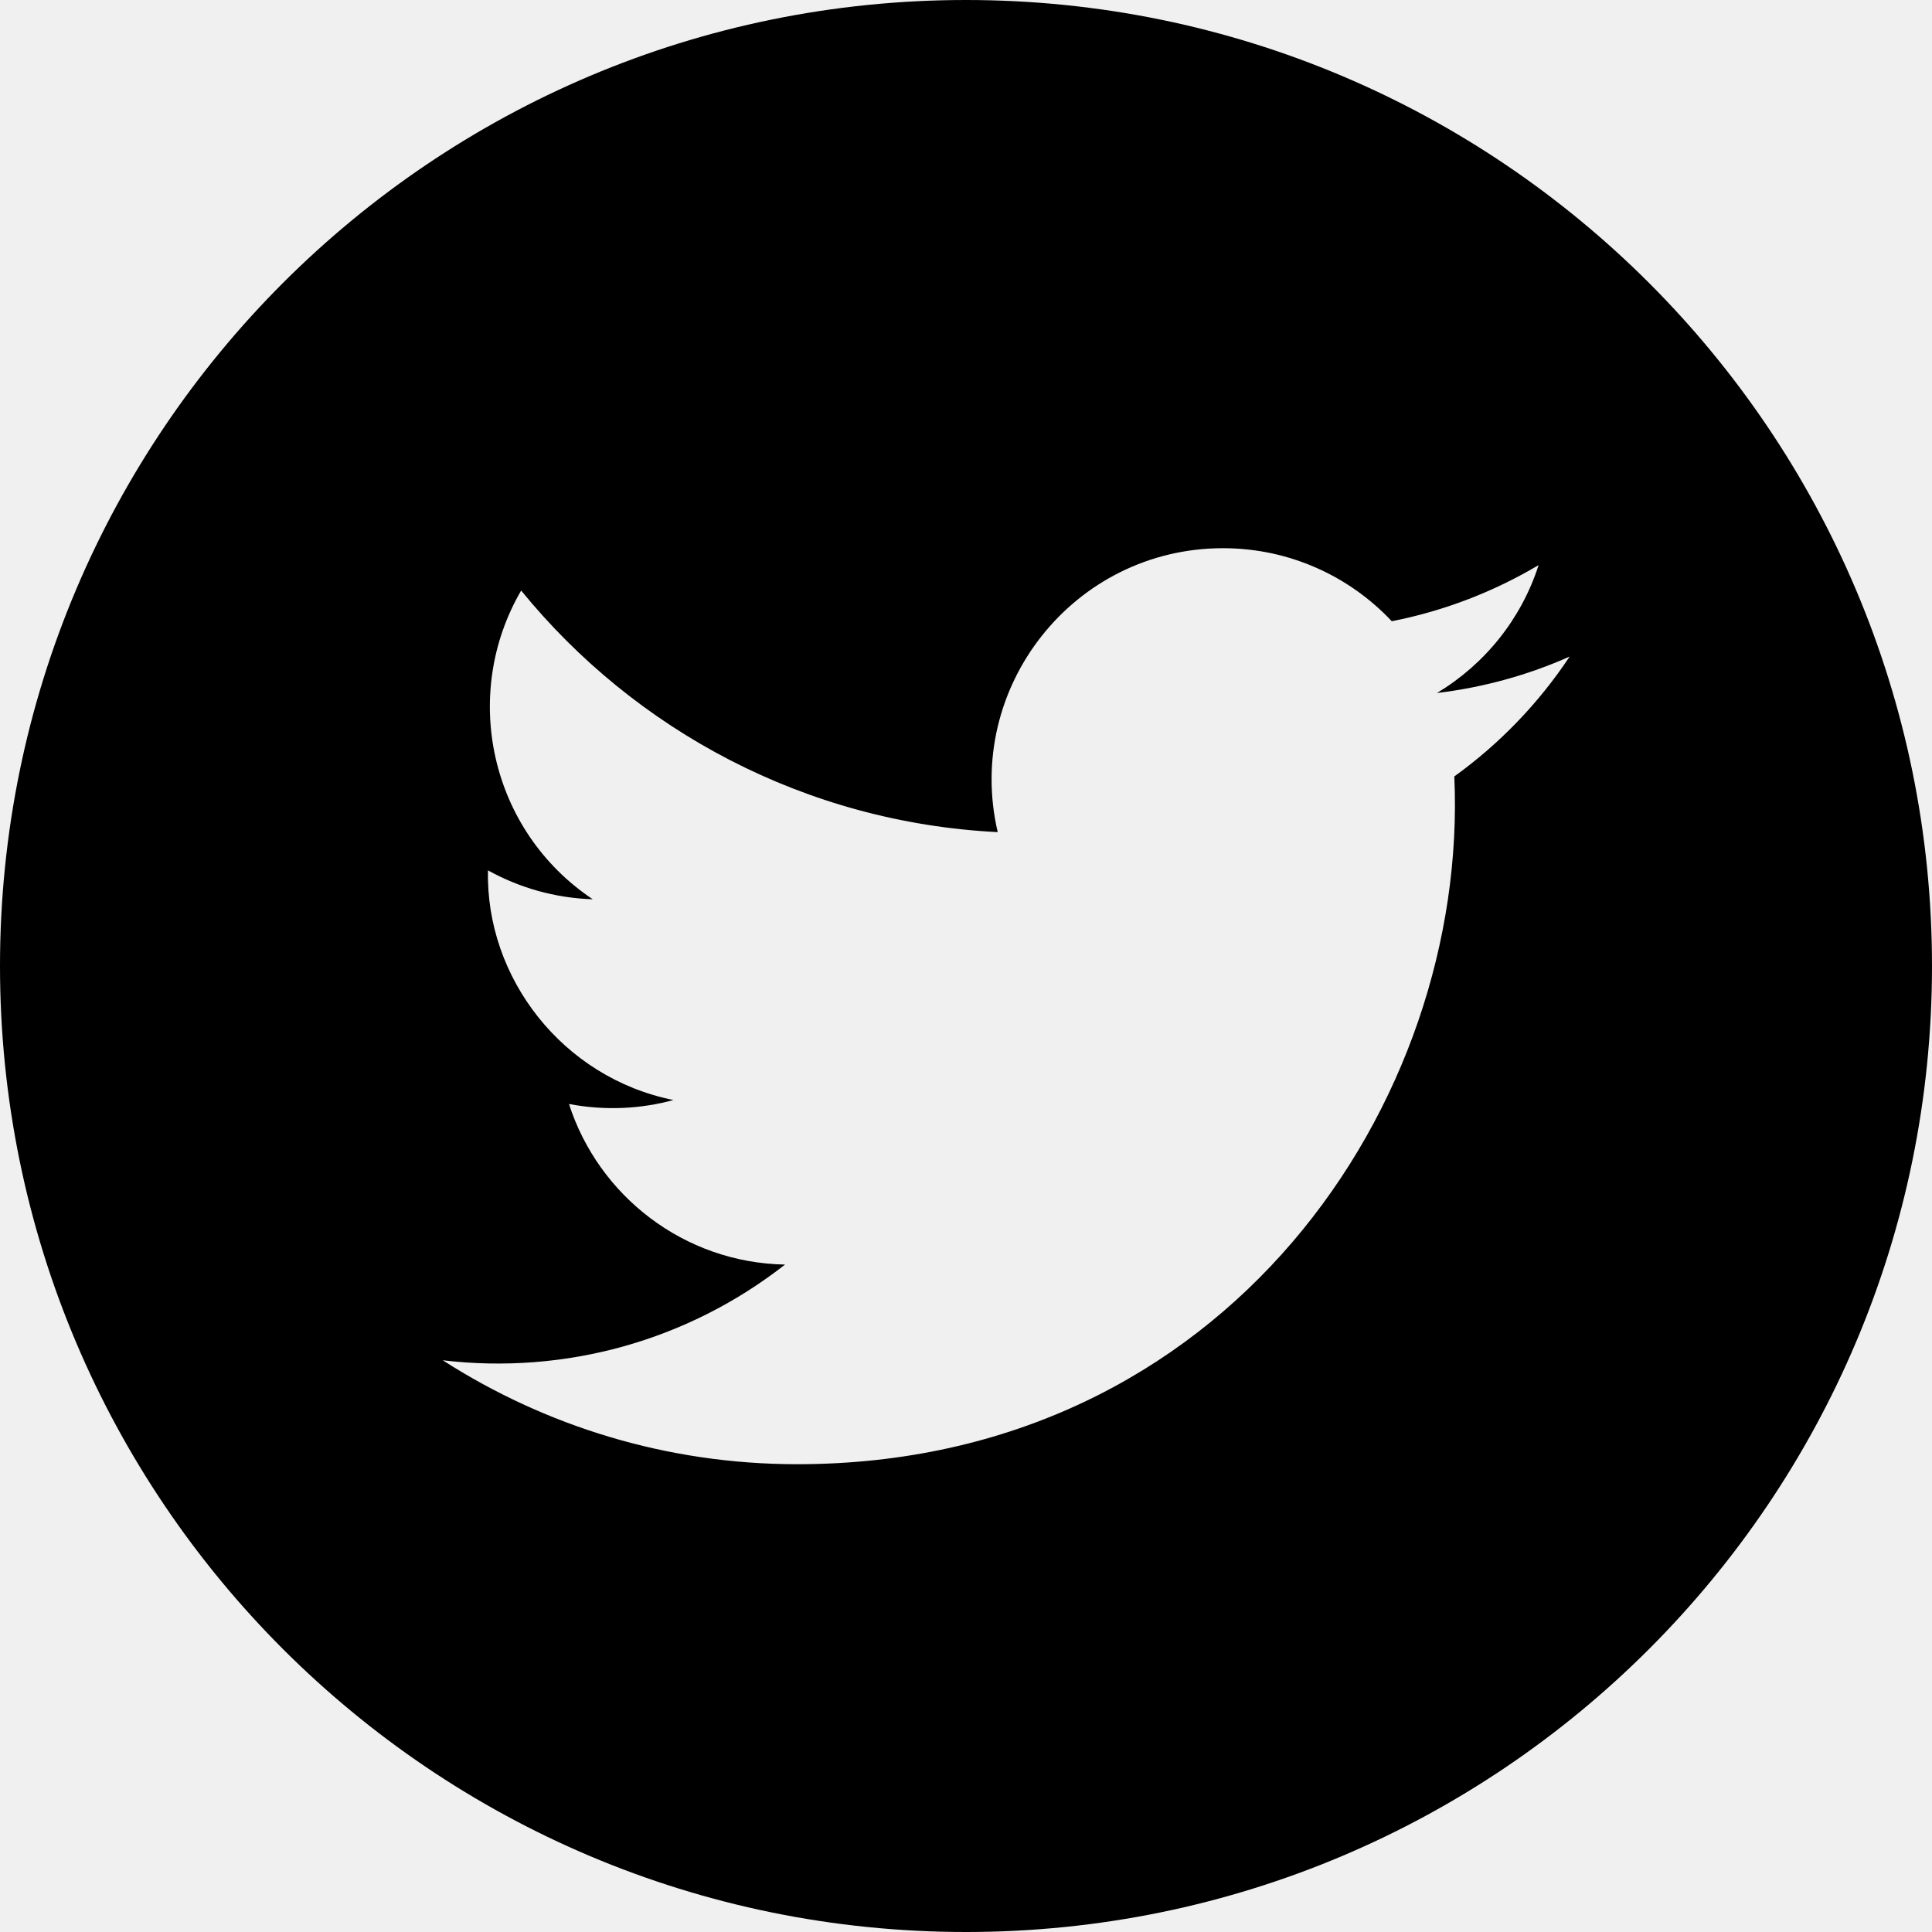
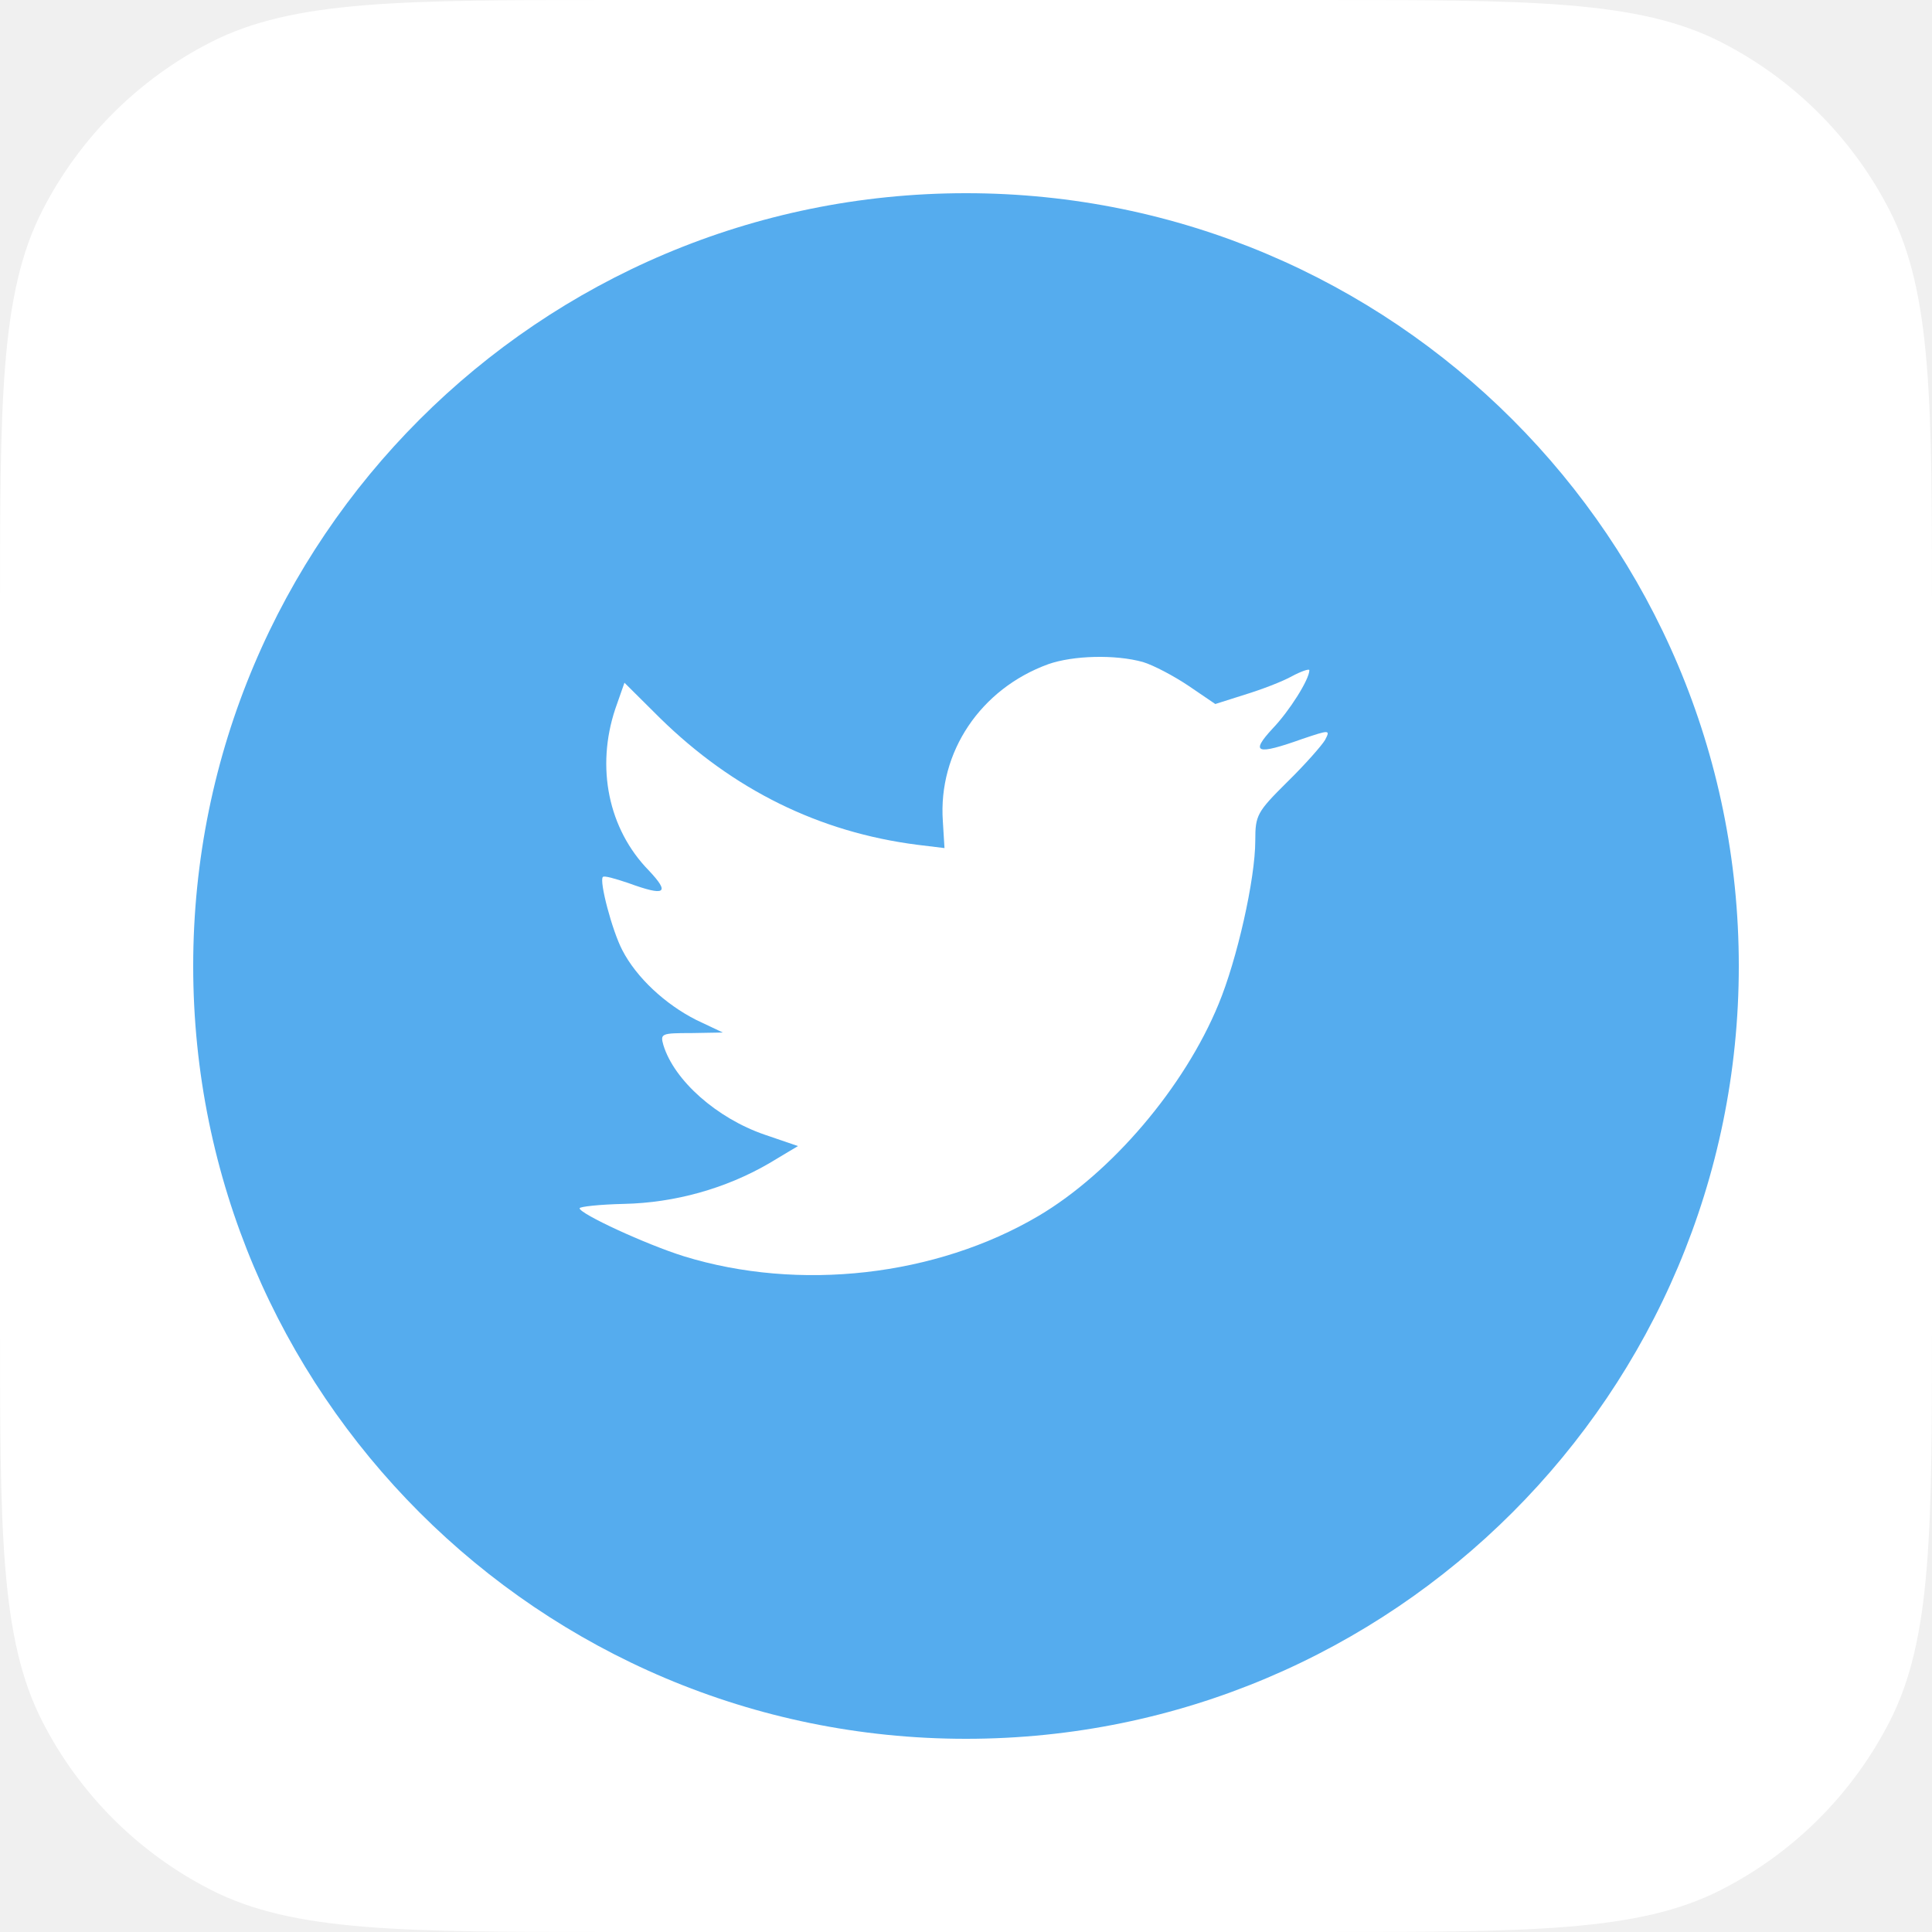
- <svg xmlns="http://www.w3.org/2000/svg" width="24" height="24" viewBox="0 0 24 24">
-   <path d="M12 0c-6.627 0-12 5.373-12 12s5.373 12 12 12 12-5.373 12-12-5.373-12-12-12zm6.066 9.645c.183 4.04-2.83 8.544-8.164 8.544-1.622 0-3.131-.476-4.402-1.291 1.524.18 3.045-.244 4.252-1.189-1.256-.023-2.317-.854-2.684-1.995.451.086.895.061 1.298-.049-1.381-.278-2.335-1.522-2.304-2.853.388.215.83.344 1.301.359-1.279-.855-1.641-2.544-.889-3.835 1.416 1.738 3.533 2.881 5.92 3.001-.419-1.796.944-3.527 2.799-3.527.825 0 1.572.349 2.096.907.654-.128 1.27-.368 1.824-.697-.215.671-.67 1.233-1.263 1.589.581-.07 1.135-.224 1.649-.453-.384.578-.87 1.084-1.433 1.489z" />
+ <svg xmlns="http://www.w3.org/2000/svg" width="60" height="60" viewBox="0 0 60 60" fill="none">
+   <path d="M0 19.2C0 12.479 0 9.119 1.308 6.552C2.458 4.294 4.294 2.458 6.552 1.308C9.119 0 12.479 0 19.2 0H40.8C47.521 0 50.881 0 53.448 1.308C55.706 2.458 57.542 4.294 58.692 6.552C60 9.119 60 12.479 60 19.2V40.8C60 47.521 60 50.881 58.692 53.448C57.542 55.706 55.706 57.542 53.448 58.692C50.881 60 47.521 60 40.8 60H19.2C12.479 60 9.119 60 6.552 58.692C4.294 57.542 2.458 55.706 1.308 53.448C0 50.881 0 47.521 0 40.8V19.2Z" fill="white" />
+   <path d="M6 30C6 16.745 16.745 6 30 6C43.255 6 54 16.745 54 30C54 43.255 43.255 54 30 54C16.745 54 6 43.255 6 30Z" fill="#55ACEE" />
+   <path d="M29.281 25.508L29.332 26.338L28.492 26.236C25.437 25.846 22.768 24.524 20.501 22.304L19.393 21.203L19.108 22.016C18.504 23.83 18.89 25.745 20.149 27.033C20.82 27.745 20.669 27.846 19.511 27.423C19.108 27.287 18.755 27.185 18.722 27.236C18.604 27.355 19.007 28.897 19.326 29.507C19.763 30.355 20.652 31.185 21.626 31.677L22.449 32.066L21.475 32.083C20.535 32.083 20.501 32.1 20.602 32.456C20.938 33.558 22.264 34.727 23.741 35.236L24.782 35.592L23.876 36.134C22.533 36.913 20.955 37.354 19.377 37.388C18.621 37.405 18 37.473 18 37.524C18 37.693 20.048 38.642 21.24 39.015C24.816 40.117 29.063 39.642 32.253 37.761C34.519 36.422 36.785 33.761 37.843 31.185C38.414 29.812 38.984 27.304 38.984 26.101C38.984 25.321 39.035 25.219 39.975 24.287C40.529 23.745 41.049 23.152 41.15 22.982C41.318 22.66 41.301 22.66 40.445 22.948C39.018 23.457 38.816 23.389 39.522 22.626C40.042 22.084 40.663 21.101 40.663 20.813C40.663 20.762 40.411 20.847 40.126 20.999C39.824 21.169 39.152 21.423 38.649 21.576L37.742 21.864L36.919 21.304C36.466 20.999 35.828 20.66 35.493 20.559C34.636 20.321 33.327 20.355 32.555 20.627C30.456 21.389 29.13 23.355 29.281 25.508Z" fill="white" />
</svg>
